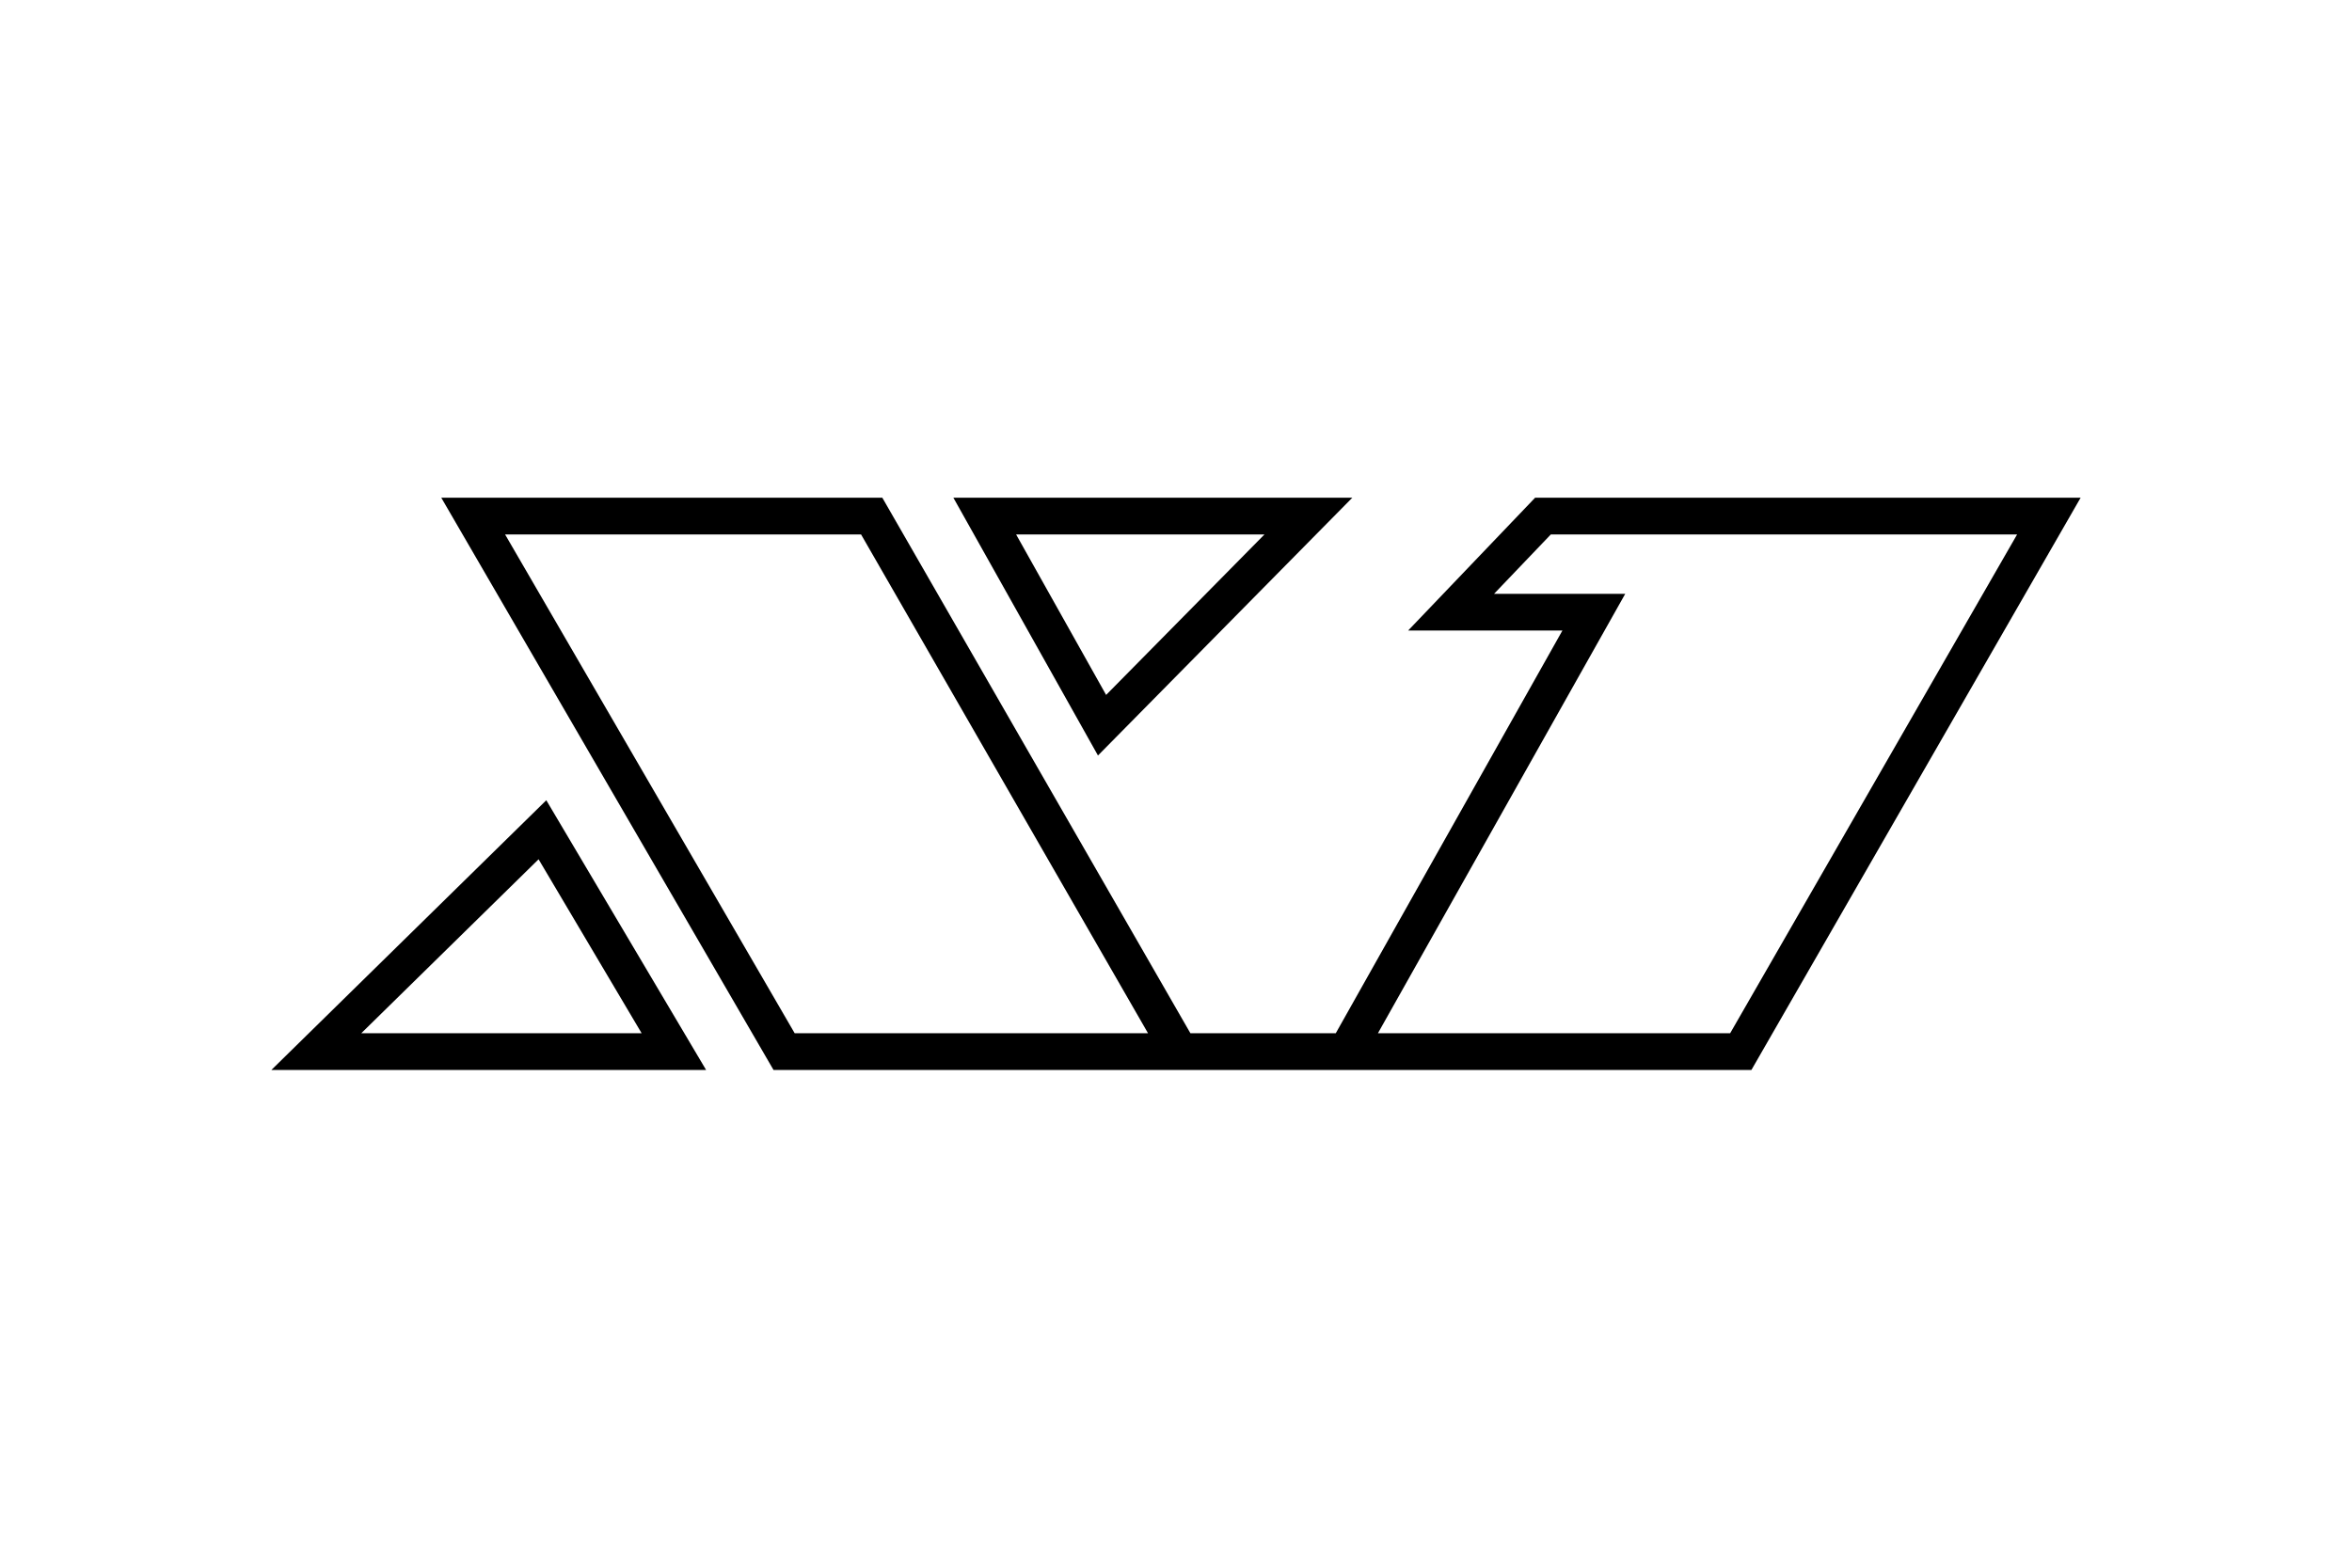
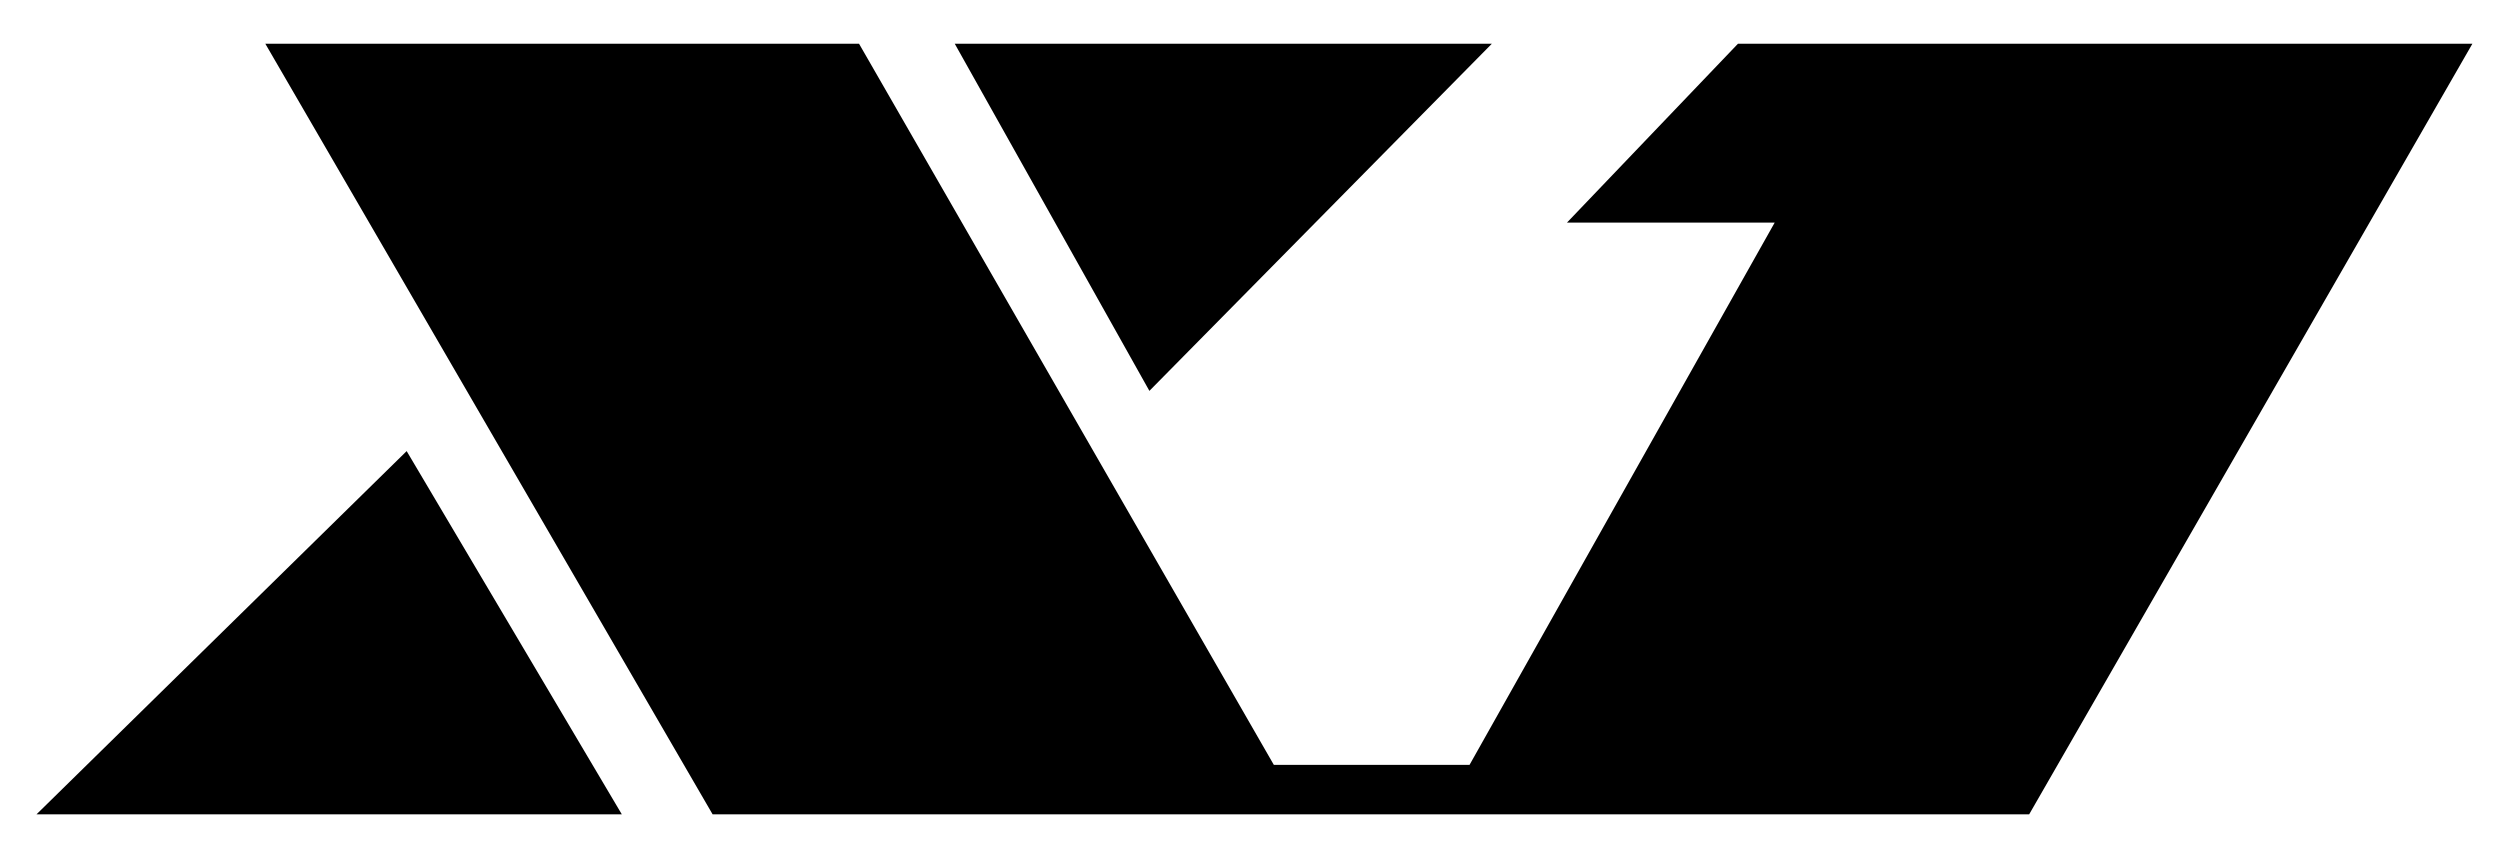
- <svg xmlns="http://www.w3.org/2000/svg" height="800" width="1200" viewBox="-96.021 -50.625 832.185 303.75">
-   <path d="M153.81 202.5H0l97.271-95.447zm-122-13H131l-36.461-61.553zM447.126 0L402.2 47h54.589l-80.185 142.5h-51.439L216.165 0H60.116l117.546 202.5h346.002L640.142 0zM185.147 189.5L82.693 13h125.952l101.522 176.5zm330.998 0H391.521l87.5-155.5H432.61l20.073-21h164.984z" />
-   <path d="M292.463 91.218L241.307 0h141.141zM263.502 13l31.844 56.783L351.362 13z" />
+ <svg xmlns="http://www.w3.org/2000/svg" viewBox="-9.6 -11.5 657 225">
+   <path d="M153.81 202.5H0l97.27-95.45zM447.13 0 402.2 47h54.59L376.6 189.5h-51.44L216.16 0H60.13l117.54 202.5h346L640.14 0z" />
+   <path d="M292.46 91.22 241.31 0h141.14z" />
</svg>
